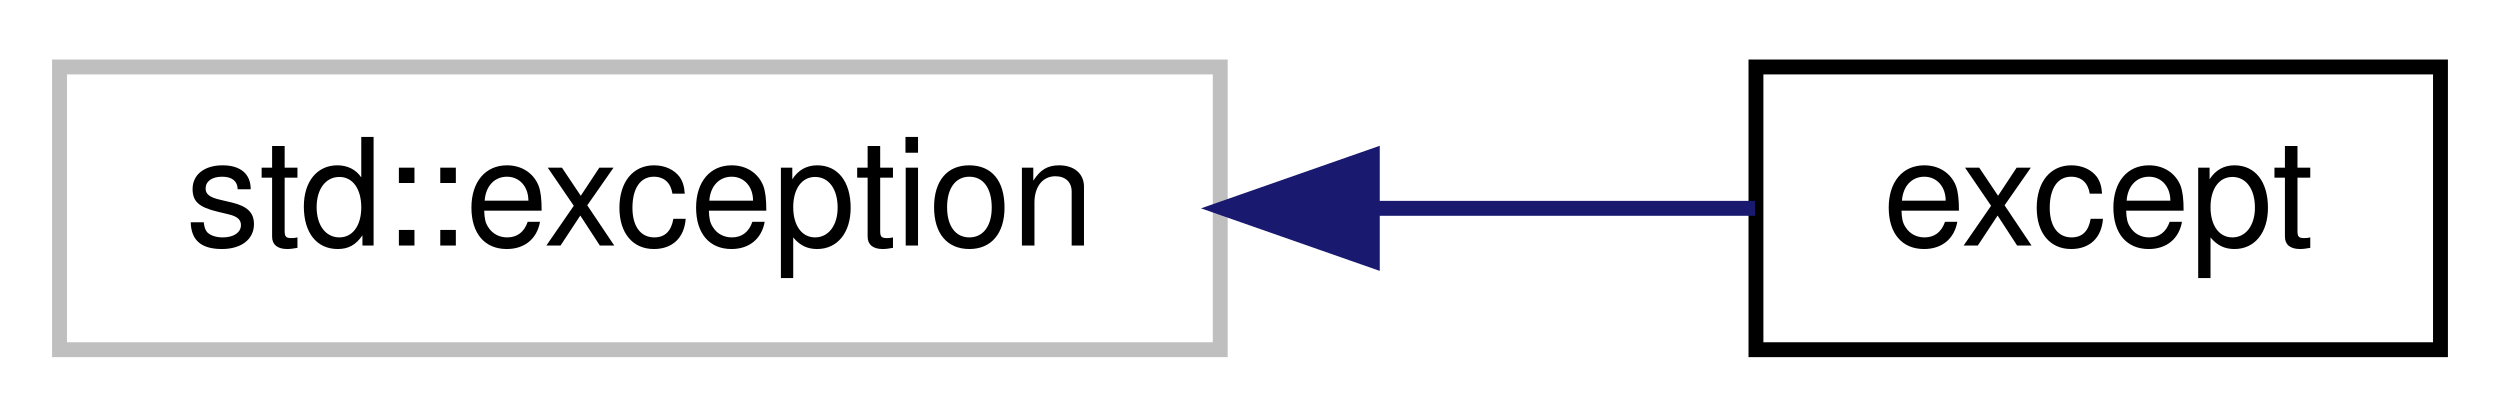
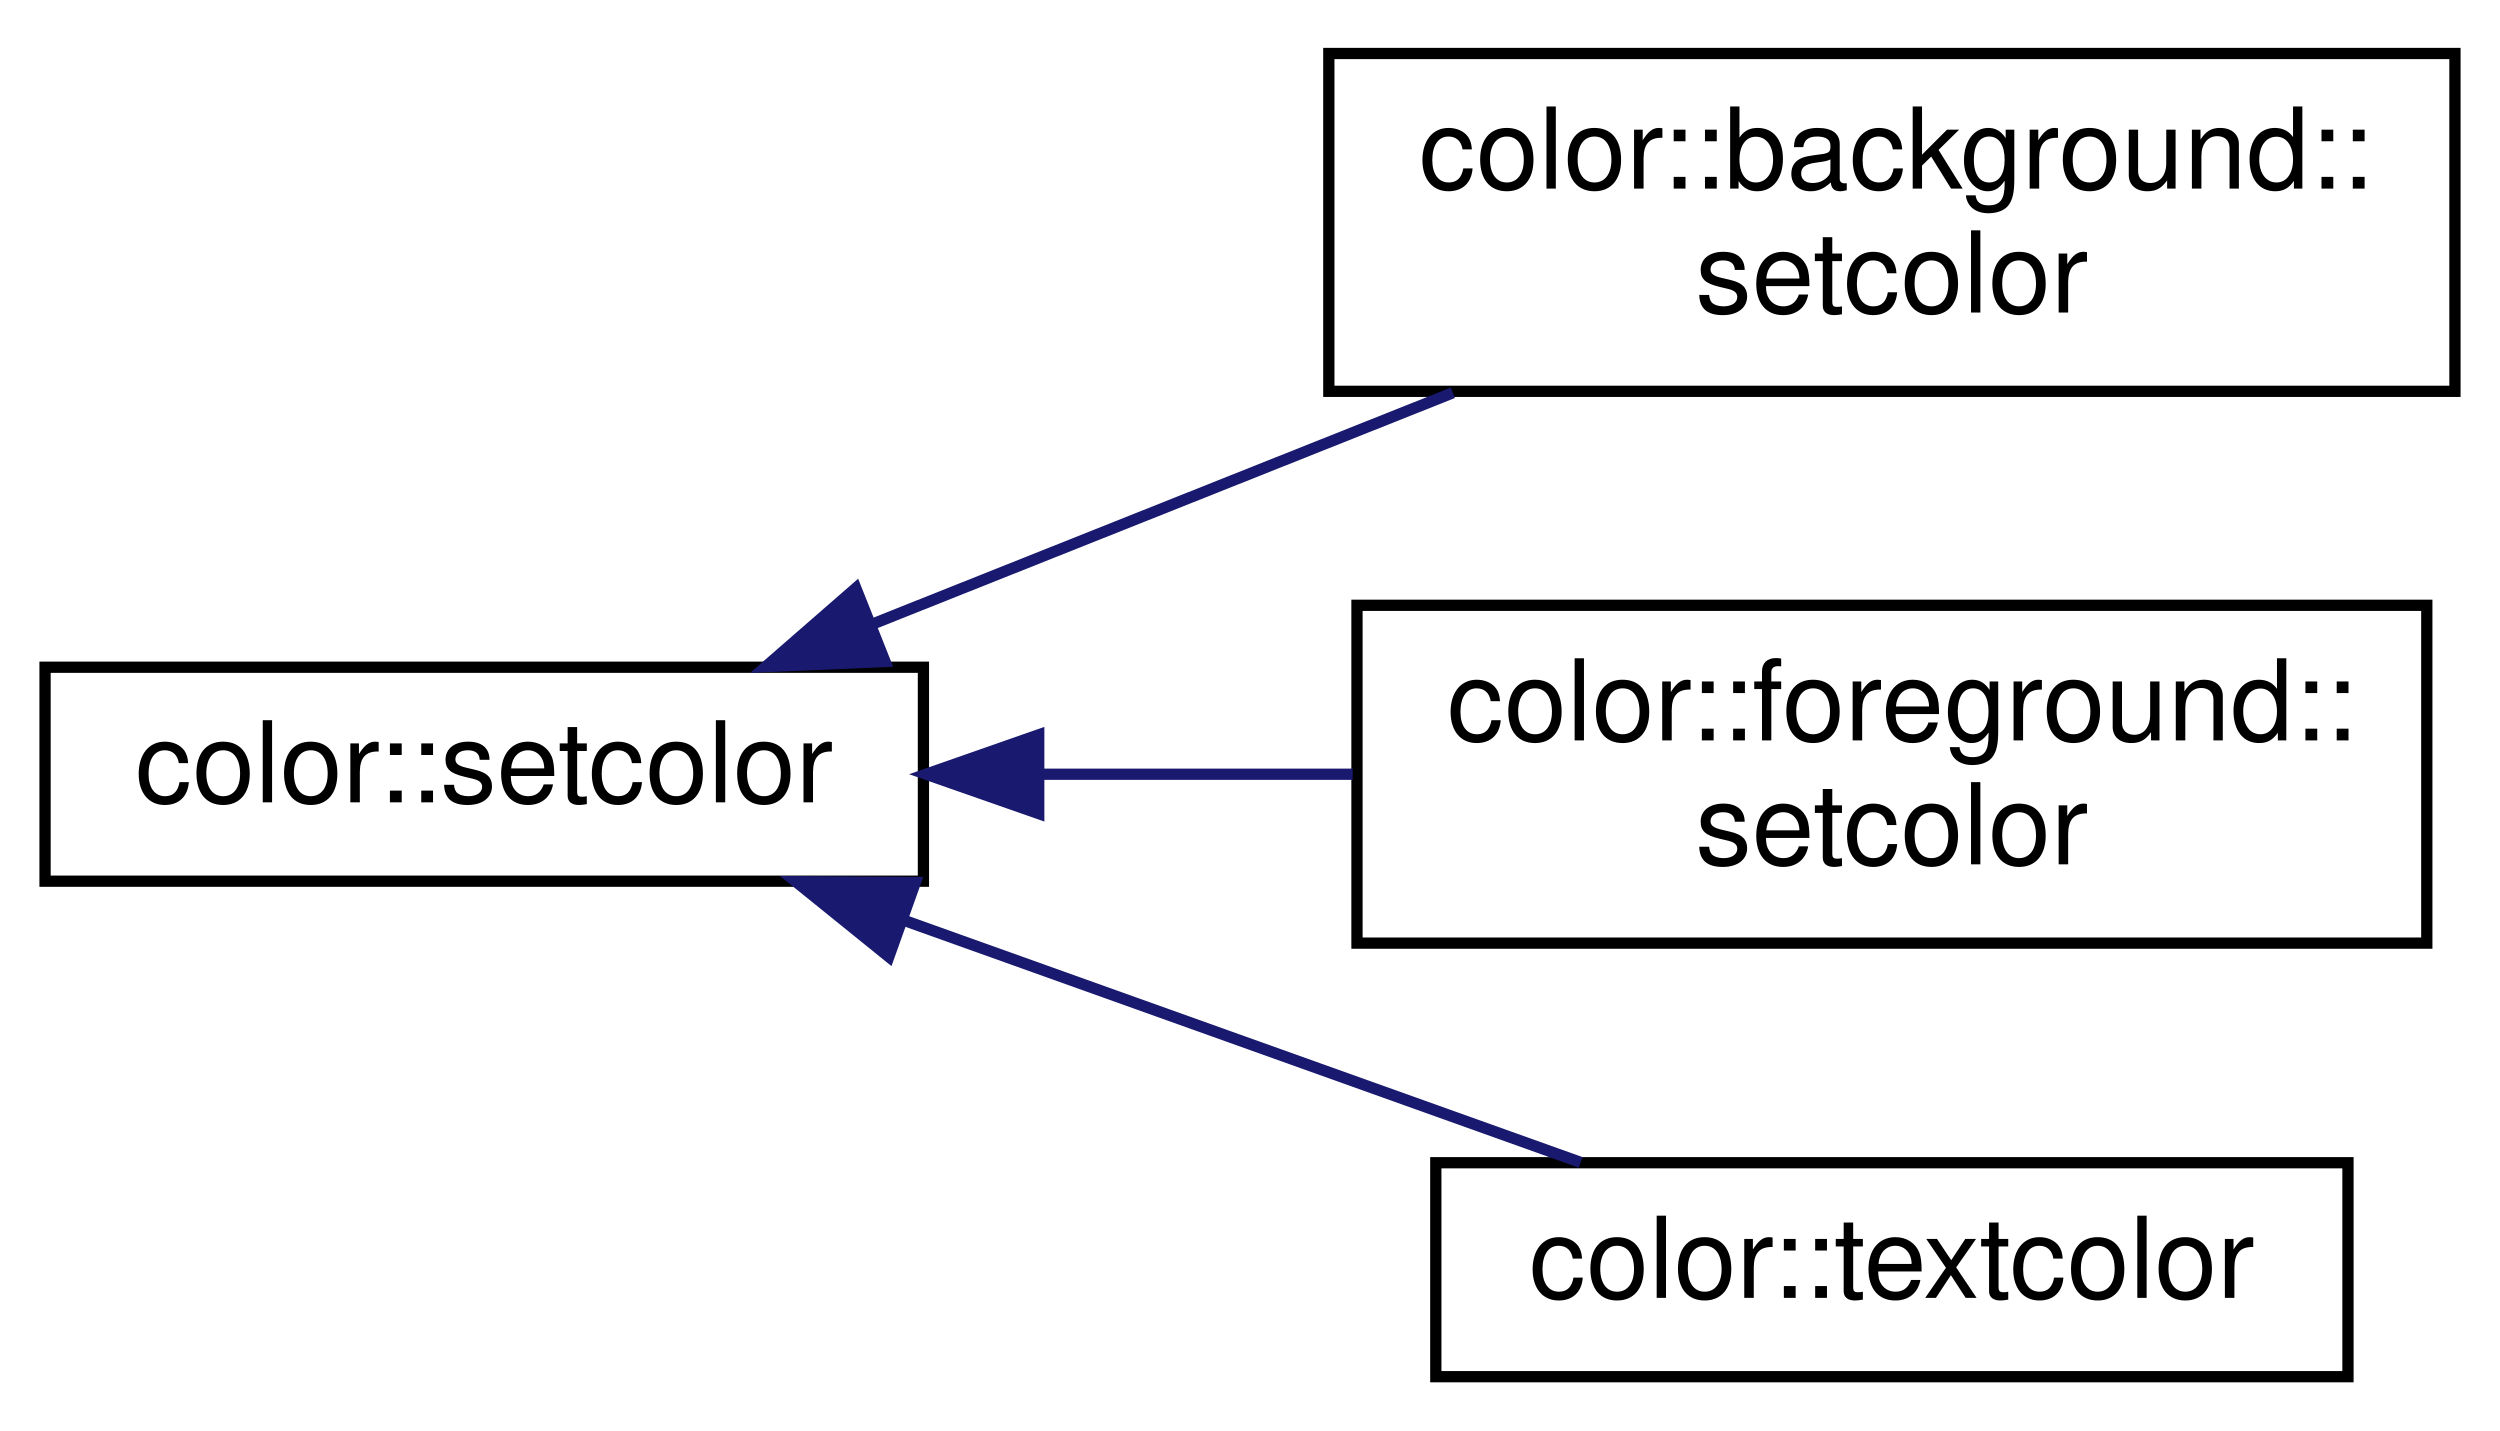
- <svg xmlns="http://www.w3.org/2000/svg" xmlns:xlink="http://www.w3.org/1999/xlink" width="168pt" height="28pt" viewBox="0.00 0.00 168.00 28.00">
-   <g id="graph0" class="graph" transform="scale(1 1) rotate(0) translate(4 24)">
+ <svg xmlns="http://www.w3.org/2000/svg" xmlns:xlink="http://www.w3.org/1999/xlink" width="222pt" height="127pt" viewBox="0.00 0.00 222.00 126.50">
+   <g id="graph0" class="graph" transform="scale(1 1) rotate(0) translate(4 122.5)">
    <g id="node1" class="node">
      <g id="a_node1">
-         <a xlink:title=" ">
-           <polygon fill="none" stroke="#bfbfbf" points="0,-0.5 0,-19.5 78,-19.5 78,-0.5 0,-0.5" />
-           <text text-anchor="middle" x="39" y="-7.5" font-family="Helvetica,sans-Serif" font-size="10.00">std::exception</text>
+         <a xlink:href="structcolor_1_1setcolor.html" target="_top" xlink:title=" ">
+           <polygon fill="none" stroke="black" points="0,-44.5 0,-63.5 78,-63.5 78,-44.5 0,-44.5" />
+           <text text-anchor="middle" x="39" y="-51.5" font-family="Helvetica,sans-Serif" font-size="10.00">color::setcolor</text>
        </a>
      </g>
    </g>
    <g id="node2" class="node">
      <g id="a_node2">
-         <a xlink:href="classexcept.html" target="_top" xlink:title=" ">
-           <polygon fill="none" stroke="black" points="114,-0.5 114,-19.5 160,-19.5 160,-0.5 114,-0.5" />
-           <text text-anchor="middle" x="137" y="-7.5" font-family="Helvetica,sans-Serif" font-size="10.00">except</text>
+         <a xlink:href="structcolor_1_1background_1_1setcolor.html" target="_top" xlink:title=" ">
+           <polygon fill="none" stroke="black" points="114,-88 114,-118 214,-118 214,-88 114,-88" />
+           <text text-anchor="start" x="122" y="-106" font-family="Helvetica,sans-Serif" font-size="10.00">color::background::</text>
+           <text text-anchor="middle" x="164" y="-95" font-family="Helvetica,sans-Serif" font-size="10.00">setcolor</text>
        </a>
      </g>
    </g>
    <g id="edge1" class="edge">
-       <path fill="none" stroke="midnightblue" d="M88.3,-10C97.28,-10 106.25,-10 113.94,-10" />
-       <polygon fill="midnightblue" stroke="midnightblue" points="88.22,-6.5 78.22,-10 88.22,-13.5 88.22,-6.5" />
+       <path fill="none" stroke="midnightblue" d="M73.47,-67.33C89.4,-73.68 108.53,-81.3 125.01,-87.87" />
+       <polygon fill="midnightblue" stroke="midnightblue" points="74.59,-64.01 64.01,-63.56 72,-70.52 74.59,-64.01" />
+     </g>
+     <g id="node3" class="node">
+       <g id="a_node3">
+         <a xlink:href="structcolor_1_1foreground_1_1setcolor.html" target="_top" xlink:title=" ">
+           <polygon fill="none" stroke="black" points="116.5,-39 116.5,-69 211.5,-69 211.5,-39 116.5,-39" />
+           <text text-anchor="start" x="124.5" y="-57" font-family="Helvetica,sans-Serif" font-size="10.00">color::foreground::</text>
+           <text text-anchor="middle" x="164" y="-46" font-family="Helvetica,sans-Serif" font-size="10.00">setcolor</text>
+         </a>
+       </g>
+     </g>
+     <g id="edge2" class="edge">
+       <path fill="none" stroke="midnightblue" d="M88.34,-54C97.48,-54 107.03,-54 116.12,-54" />
+       <polygon fill="midnightblue" stroke="midnightblue" points="88.24,-50.5 78.24,-54 88.24,-57.5 88.24,-50.5" />
+     </g>
+     <g id="node4" class="node">
+       <g id="a_node4">
+         <a xlink:href="structcolor_1_1textcolor.html" target="_top" xlink:title=" ">
+           <polygon fill="none" stroke="black" points="123.5,-0.5 123.5,-19.5 204.5,-19.5 204.5,-0.5 123.5,-0.5" />
+           <text text-anchor="middle" x="164" y="-7.5" font-family="Helvetica,sans-Serif" font-size="10.00">color::textcolor</text>
+         </a>
+       </g>
+     </g>
+     <g id="edge3" class="edge">
+       <path fill="none" stroke="midnightblue" d="M76.34,-41C95.59,-34.12 118.81,-25.81 136.36,-19.53" />
+       <polygon fill="midnightblue" stroke="midnightblue" points="74.93,-37.79 66.69,-44.45 77.28,-44.38 74.93,-37.79" />
    </g>
  </g>
</svg>
